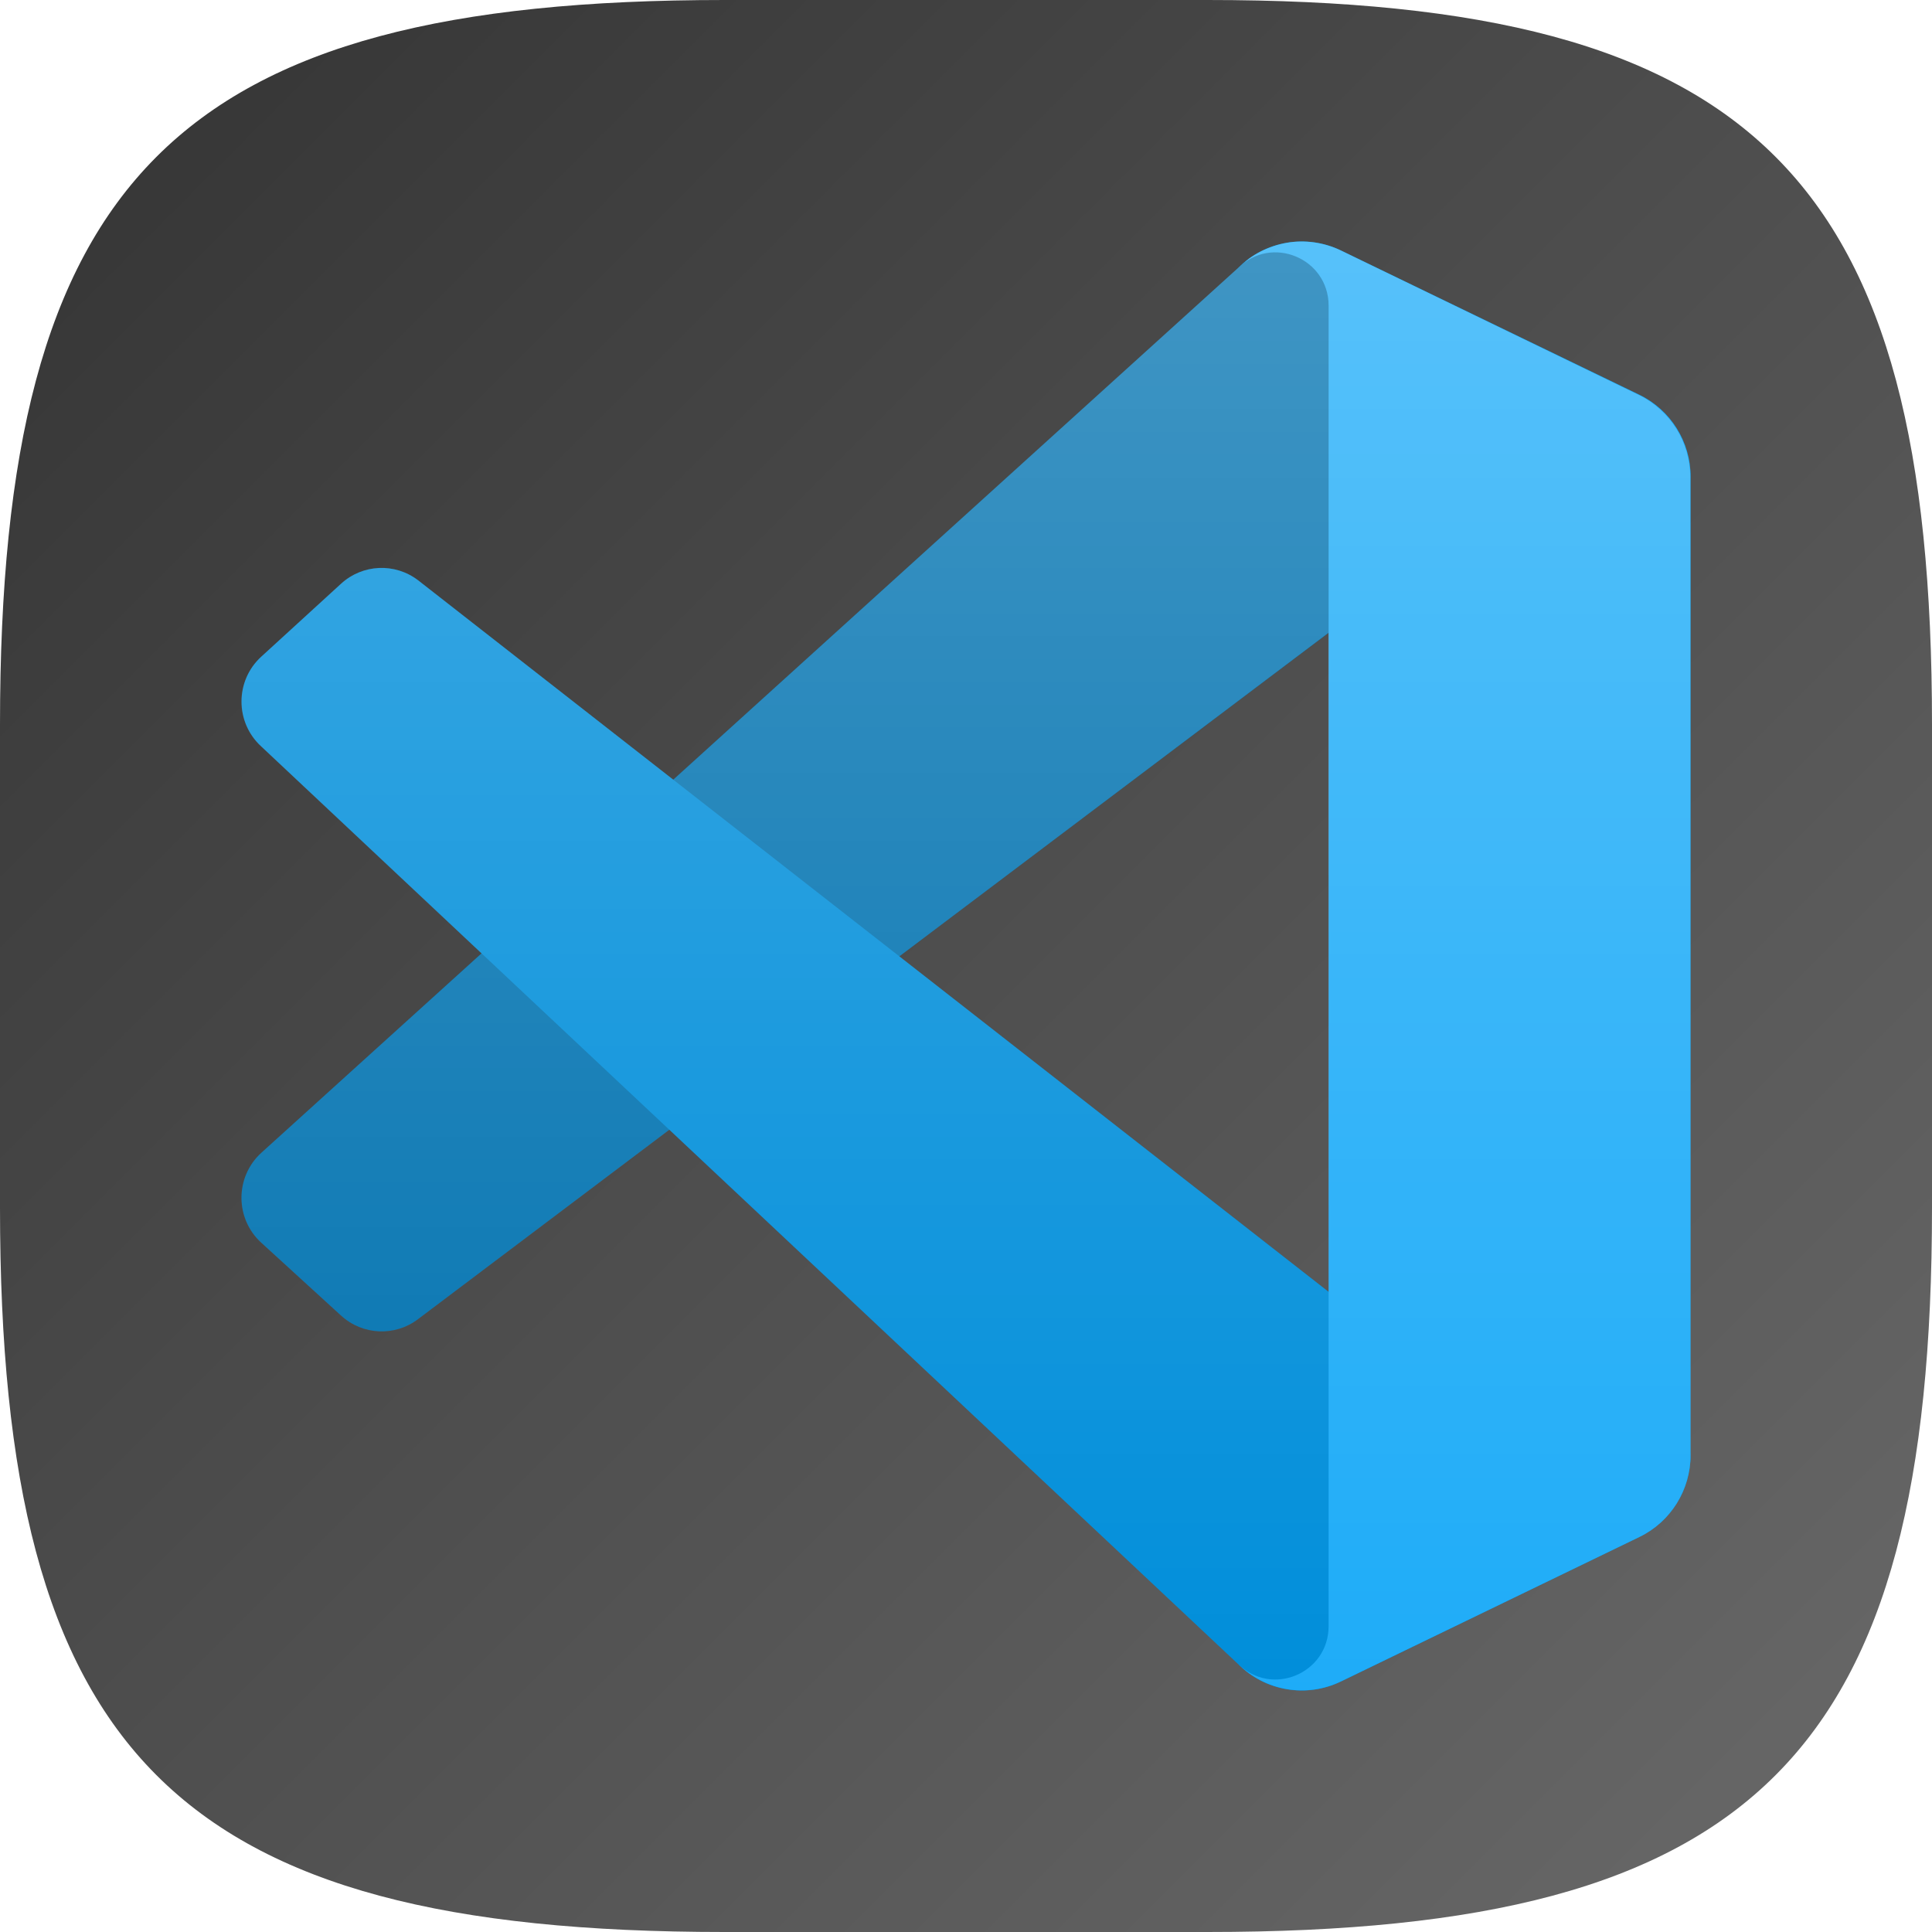
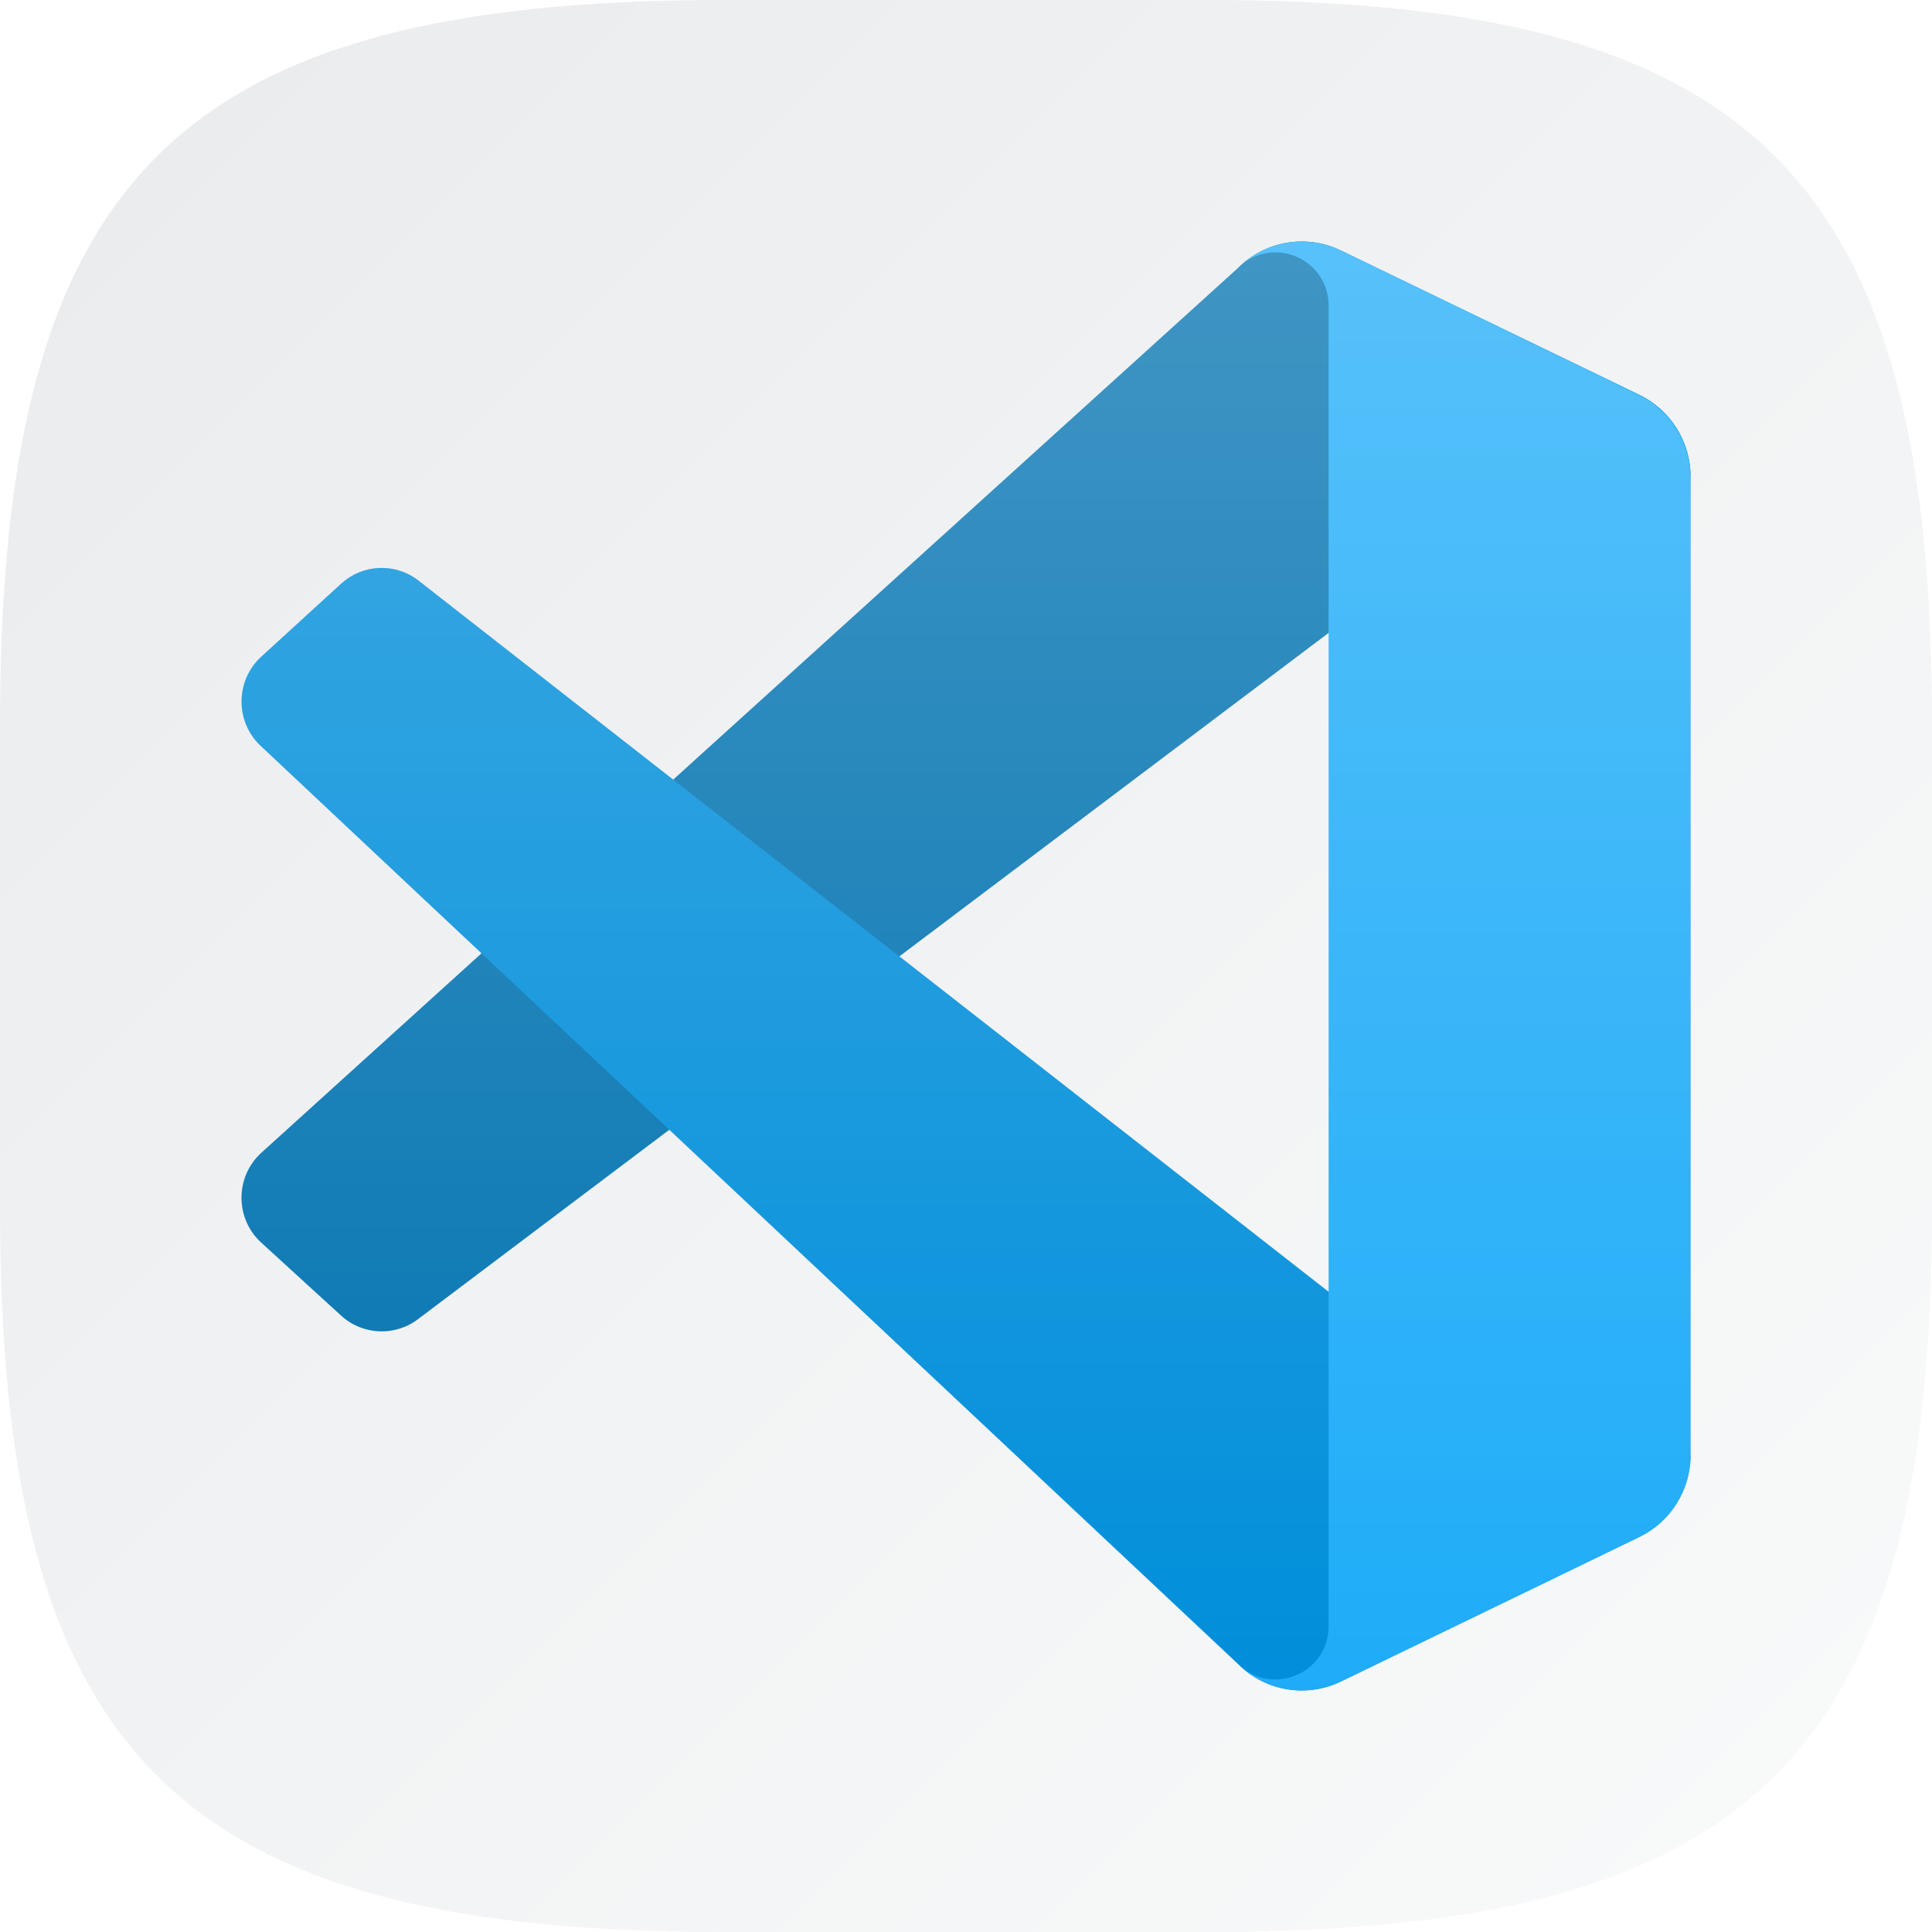
<svg xmlns="http://www.w3.org/2000/svg" xmlns:xlink="http://www.w3.org/1999/xlink" width="16" height="16" viewBox="0 0 16 16" version="1.1" id="svg5">
  <defs id="defs2">
-     <linearGradient xlink:href="#linearGradient1768" id="linearGradient1091" x1="0" y1="0" x2="16" y2="16" gradientUnits="userSpaceOnUse" />
-     <linearGradient id="linearGradient1768">
-       <stop style="stop-color:#333333;stop-opacity:1;" offset="0" id="stop1764" />
-       <stop style="stop-color:#6a6a6a;stop-opacity:1;" offset="1" id="stop1766" />
-     </linearGradient>
+     <linearGradient xlink:href="#linearGradient1606" id="linearGradient1091" x1="0" y1="0" x2="16" y2="16" gradientUnits="userSpaceOnUse" />
    <linearGradient xlink:href="#linearGradient2463" id="linearGradient2465" x1="26" y1="6" x2="26" y2="26" gradientUnits="userSpaceOnUse" gradientTransform="matrix(0.5999816,0,0,0.5999816,-1.599714,-1.599889)" />
    <linearGradient id="linearGradient2463">
      <stop style="stop-color:#ffffff;stop-opacity:1;" offset="0" id="stop2459" />
      <stop style="stop-color:#ffffff;stop-opacity:0;" offset="1" id="stop2461" />
+     </linearGradient>
+     <linearGradient id="linearGradient1606">
+       <stop style="stop-color:#eaebed;stop-opacity:1;" offset="0" id="stop1602" />
+       <stop style="stop-color:#f9fafa;stop-opacity:1;" offset="1" id="stop1604" />
    </linearGradient>
  </defs>
  <path id="path530" style="fill:url(#linearGradient1091);fill-opacity:1;stroke-width:0.5;stroke-linecap:round;stroke-linejoin:round" d="M 6 0 C 1.449 0 0 1.47 0 6 L 0 10 C 0 14.53 1.449 16 6 16 L 10 16 C 14.551 16 16 14.53 16 10 L 16 6 C 16 1.47 14.551 0 10 0 L 6 0 z " />
  <path d="M 13.575,3.271 11.104,2.075 C 10.818,1.936 10.477,1.995 10.252,2.22 L 2.163,9.548 c -0.218,0.2 -0.217,0.544 6e-4,0.743 l 0.661,0.604 c 0.178,0.163 0.446,0.175 0.638,0.029 L 13.204,3.582 C 13.53,3.332 14,3.567 14,3.979 V 3.95 c 0,-0.29 -0.165,-0.554 -0.424,-0.679 z" style="fill:#0072b0;stroke-width:0.6" id="path3815" />
  <path d="m 13.575,12.729 -2.471,1.197 c -0.286,0.138 -0.628,0.08 -0.852,-0.146 L 2.163,6.181 C 1.946,5.982 1.946,5.637 2.164,5.438 L 2.825,4.834 C 3.003,4.671 3.271,4.659 3.463,4.806 L 13.204,12.418 c 0.327,0.249 0.796,0.015 0.796,-0.398 v 0.029 c 0,0.29 -0.165,0.554 -0.424,0.679 z" style="fill:#008eda;stroke-width:0.6" id="path3843" />
  <path d="m 11.105,13.925 c -0.286,0.138 -0.628,0.08 -0.852,-0.146 0.277,0.278 0.75,0.081 0.75,-0.312 V 2.532 c 0,-0.393 -0.473,-0.59 -0.75,-0.312 0.224,-0.226 0.566,-0.284 0.852,-0.146 l 2.471,1.195 c 0.26,0.126 0.425,0.39 0.425,0.679 v 8.102 c 0,0.29 -0.165,0.554 -0.425,0.679 z" style="fill:#1eacf8;stroke-width:0.6" id="path3871" />
  <path d="m 10.768,2 c -0.076,0.001 -0.151,0.015 -0.223,0.039 -0.072,0.024 -0.141,0.058 -0.204,0.104 -0.012,0.009 -0.023,0.021 -0.035,0.03 -0.018,0.015 -0.037,0.03 -0.054,0.047 L 5.576,6.457 3.463,4.806 C 3.271,4.659 3.002,4.671 2.824,4.834 L 2.163,5.439 c -0.218,0.199 -0.218,0.543 0,0.743 L 3.988,7.896 2.163,9.548 c -0.218,0.2 -0.218,0.545 0,0.744 l 0.661,0.603 c 0.178,0.163 0.447,0.176 0.639,0.029 L 5.544,9.356 10.253,13.78 c 0.056,0.056 0.119,0.102 0.187,0.137 0.204,0.105 0.45,0.112 0.664,0.008 l 2.47,-1.194 c 0.066,-0.032 0.125,-0.073 0.177,-0.121 0.026,-0.023 0.049,-0.047 0.071,-0.074 v -0.001 c 0.022,-0.026 0.044,-0.054 0.062,-0.083 v -0.001 c 0.037,-0.059 0.065,-0.123 0.084,-0.191 0.01,-0.033 0.017,-0.066 0.022,-0.101 7.5e-5,-7.8e-4 -7.5e-5,-0.002 0,-0.002 0.005,-0.035 0.008,-0.07 0.008,-0.105 v -0.001 -0.029 -8.041 -0.029 c 0,-3.9e-4 2e-6,-7.8e-4 0,-0.001 0,-0.035 -0.003,-0.071 -0.008,-0.105 -7.5e-5,-7.5e-4 7.5e-5,-0.002 0,-0.002 -0.005,-0.034 -0.013,-0.068 -0.022,-0.101 -0.039,-0.135 -0.114,-0.256 -0.218,-0.35 -0.052,-0.048 -0.111,-0.089 -0.177,-0.121 L 11.104,2.074 C 11.069,2.057 11.033,2.043 10.995,2.032 10.921,2.01 10.844,1.999 10.768,2 Z m 0.233,3.241 V 10.698 L 7.448,7.92 Z" style="opacity:0.25;fill:url(#linearGradient2465);fill-opacity:1;stroke-width:0.6" id="path1332" />
</svg>
